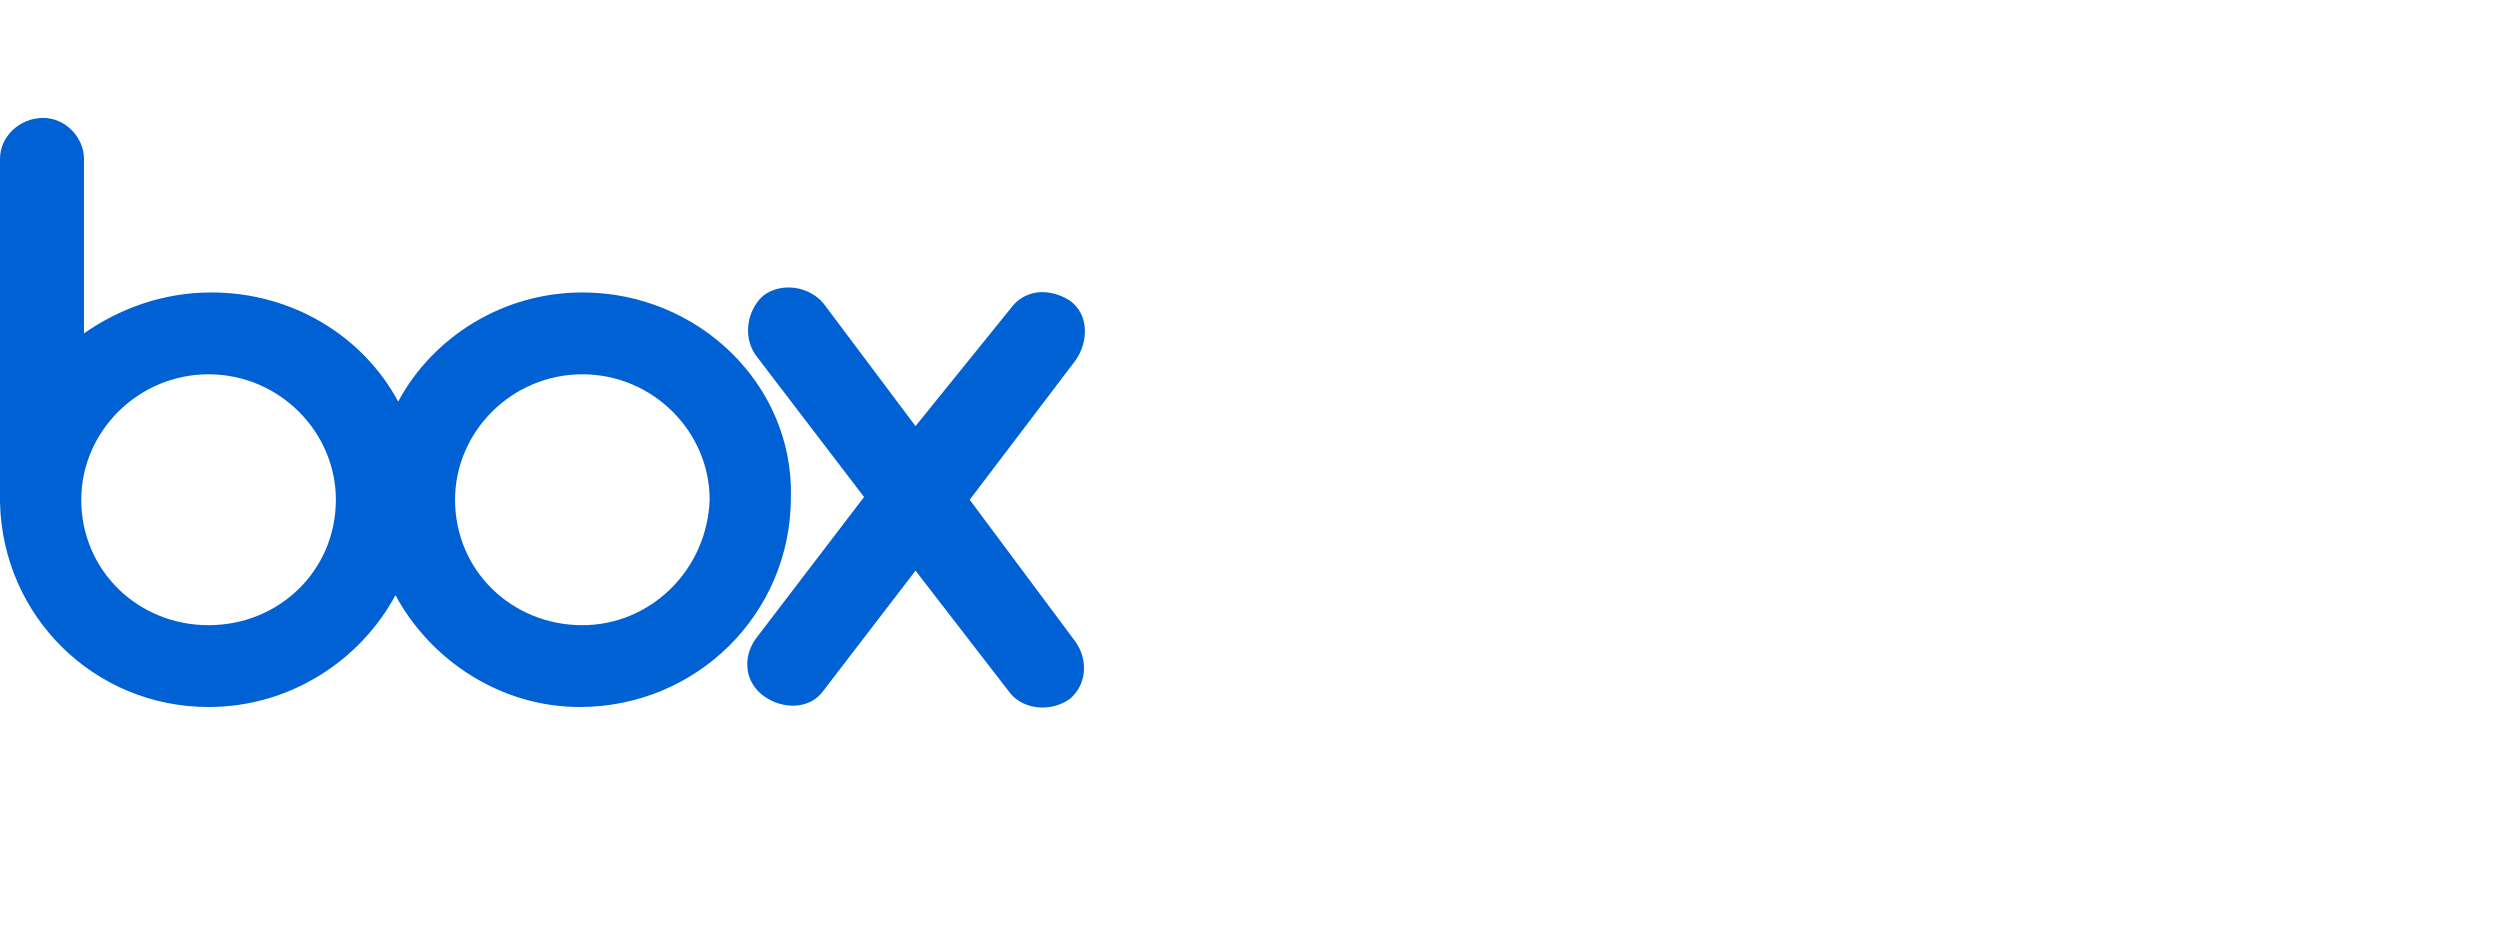
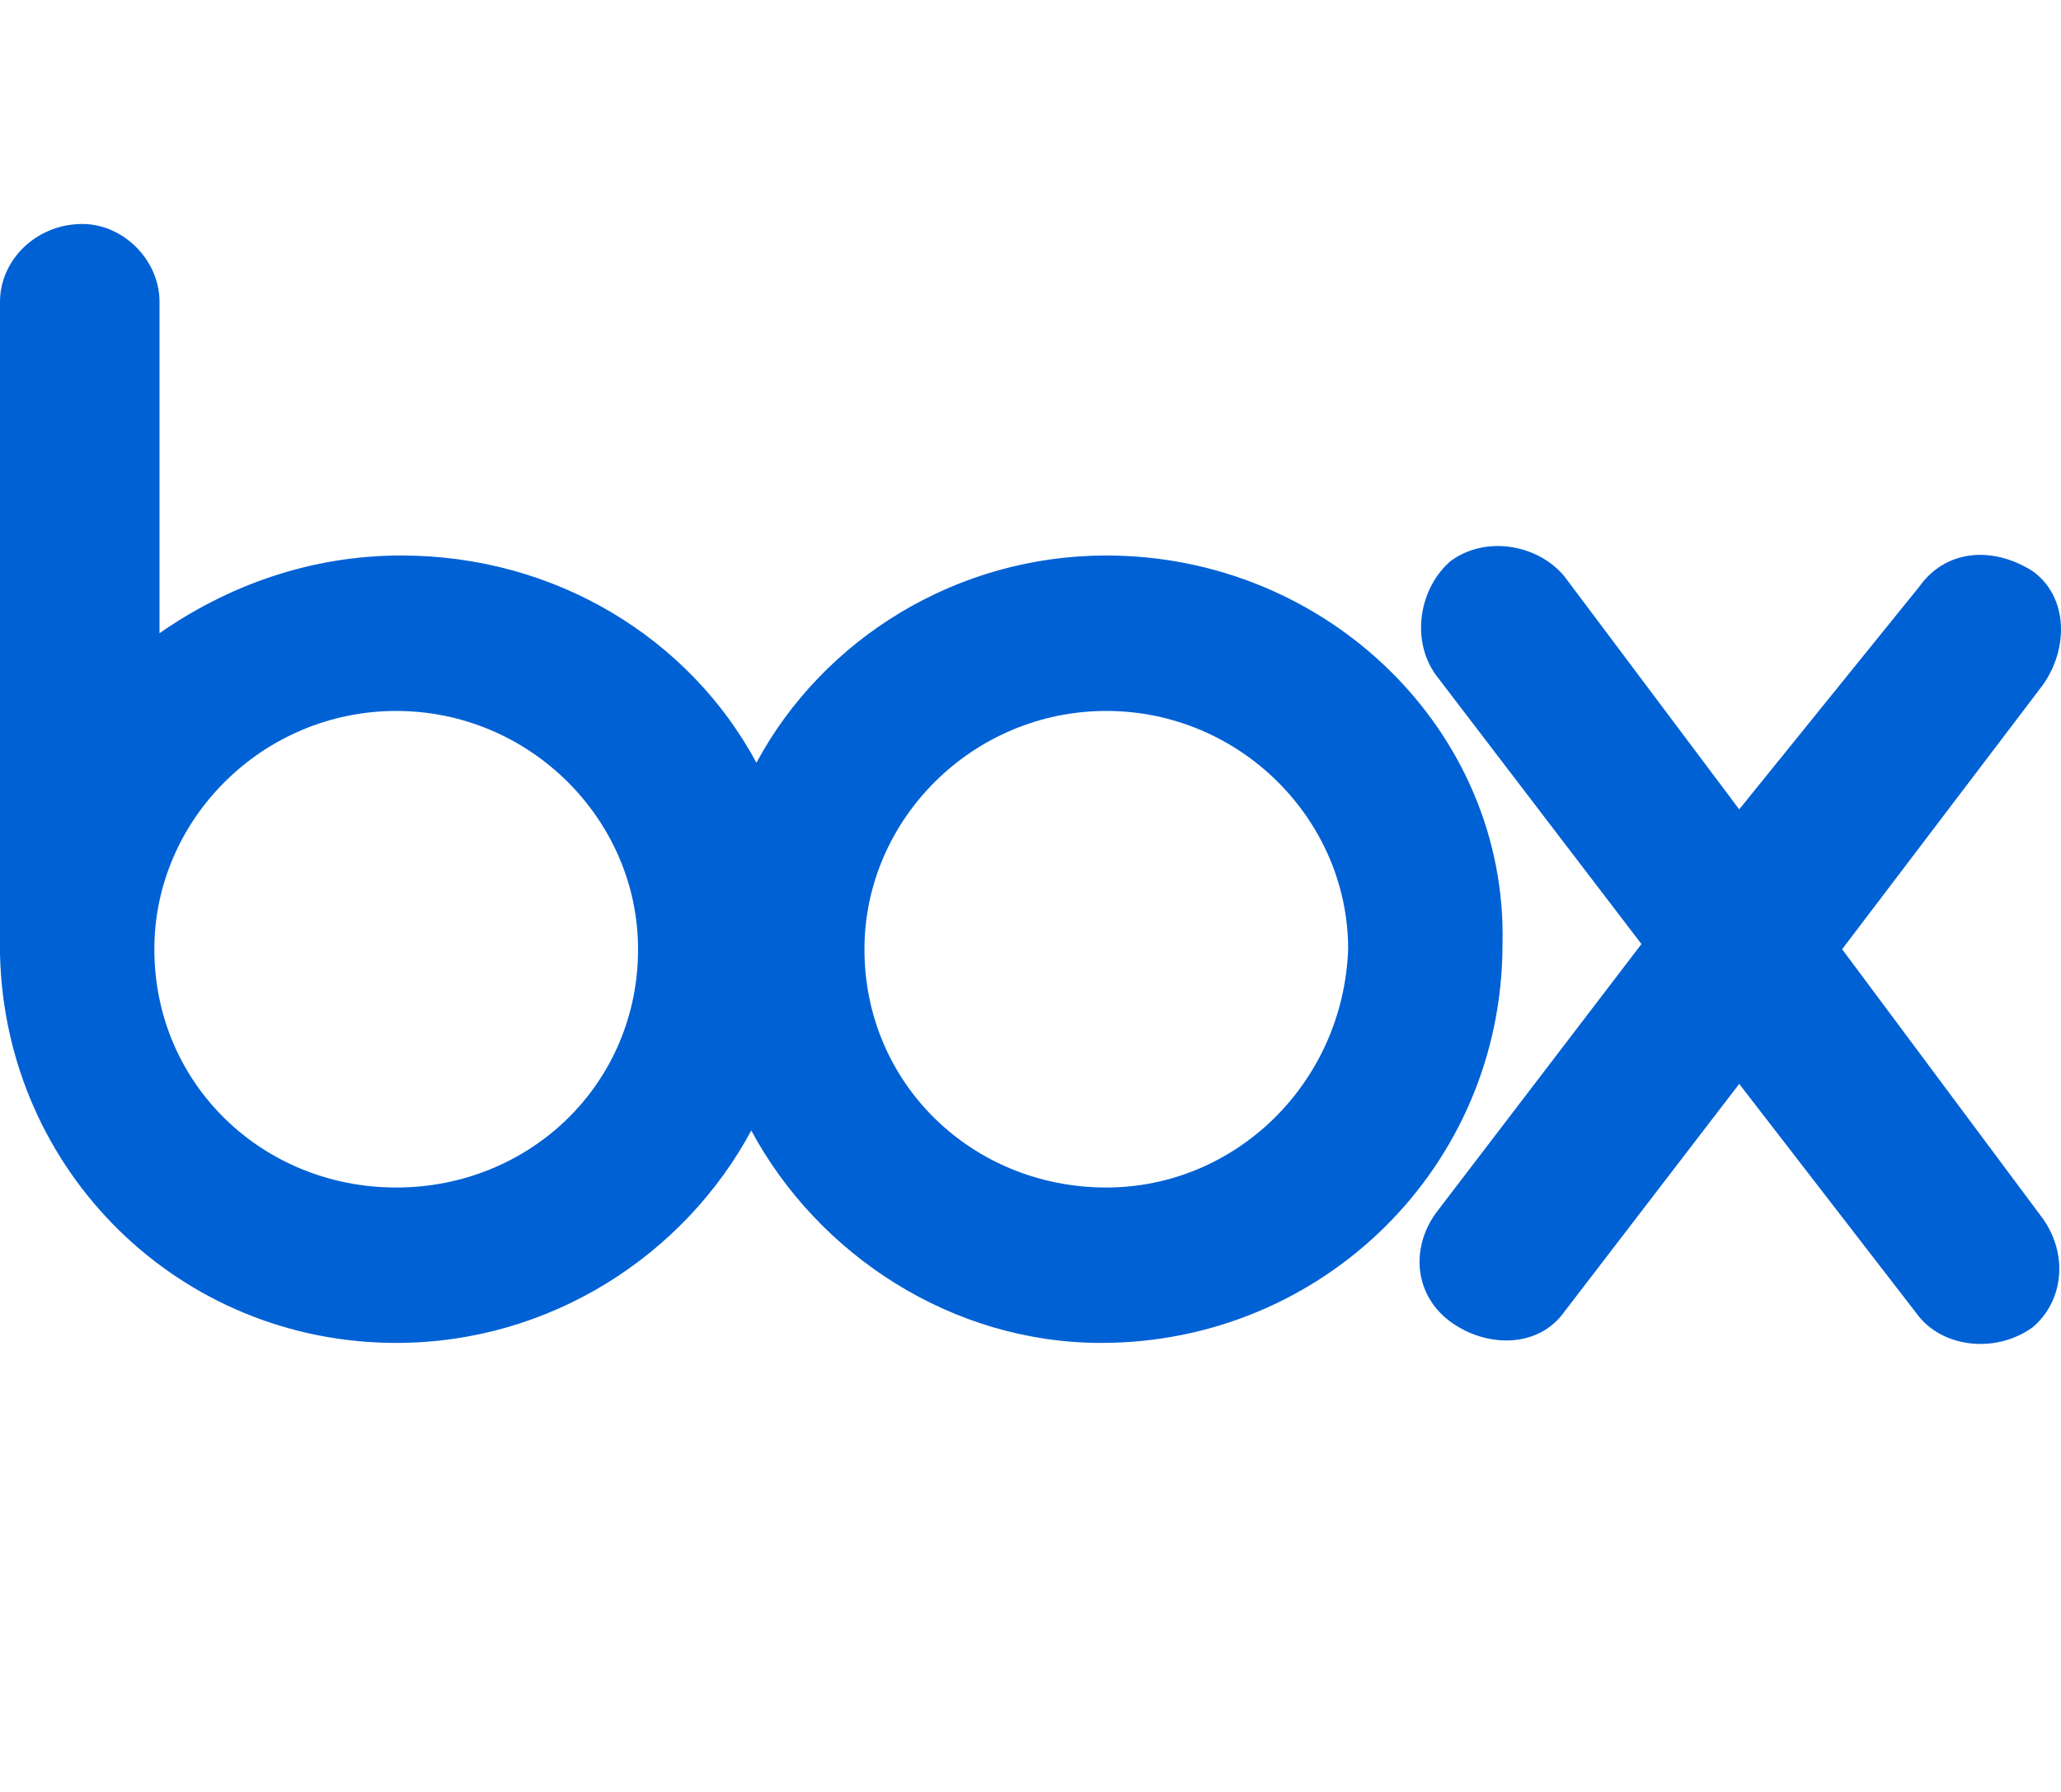
- <svg xmlns="http://www.w3.org/2000/svg" width="106" height="40" viewBox="0 0 106 40" fill="none">
-   <path d="M45.594 27.201C46.169 28.011 46.054 29.052 45.365 29.63C44.561 30.208 43.412 30.092 42.838 29.399L38.818 24.195L34.914 29.283C34.339 30.092 33.191 30.092 32.387 29.514C31.583 28.936 31.468 27.895 32.042 27.086L36.636 21.073L32.042 15.06C31.468 14.251 31.698 13.094 32.387 12.516C33.191 11.938 34.339 12.169 34.914 12.863L38.818 18.067L42.838 13.094C43.412 12.285 44.446 12.169 45.365 12.747C46.169 13.326 46.169 14.482 45.594 15.291L41.115 21.189L45.594 27.201ZM24.692 26.508C21.706 26.508 19.294 24.195 19.294 21.189C19.294 18.298 21.706 15.87 24.692 15.87C27.678 15.87 30.09 18.298 30.09 21.189C29.975 24.195 27.563 26.508 24.692 26.508ZM8.843 26.508C5.857 26.508 3.445 24.195 3.445 21.189C3.445 18.298 5.857 15.87 8.843 15.87C11.829 15.87 14.241 18.298 14.241 21.189C14.241 24.195 11.829 26.508 8.843 26.508ZM24.692 12.4C21.362 12.4 18.376 14.251 16.883 17.026C15.39 14.251 12.403 12.4 8.958 12.4C6.891 12.4 5.053 13.094 3.56 14.135V6.734C3.56 5.809 2.756 5 1.838 5C0.804 5 0 5.809 0 6.734V21.304C0.115 26.161 4.02 29.977 8.843 29.977C12.289 29.977 15.275 28.011 16.768 25.236C18.261 28.011 21.247 29.977 24.577 29.977C29.516 29.977 33.535 26.045 33.535 21.073C33.65 16.332 29.631 12.4 24.692 12.4Z" fill="#0061D5" />
+ <svg xmlns="http://www.w3.org/2000/svg" width="46" height="40" viewBox="0 0 46 40" fill="none">
+   <g id="Service=Box, Theme=Light">
+     <path id="Vector" d="M45.594 27.201C46.169 28.011 46.054 29.052 45.365 29.63C44.561 30.208 43.412 30.092 42.838 29.399L38.818 24.195L34.914 29.283C34.339 30.092 33.191 30.092 32.387 29.514C31.583 28.936 31.468 27.895 32.042 27.086L36.636 21.073L32.042 15.06C31.468 14.251 31.698 13.094 32.387 12.516C33.191 11.938 34.339 12.169 34.914 12.863L38.818 18.067L42.838 13.094C43.412 12.285 44.446 12.169 45.365 12.747C46.169 13.326 46.169 14.482 45.594 15.291L41.115 21.189L45.594 27.201ZM24.692 26.508C21.706 26.508 19.294 24.195 19.294 21.189C19.294 18.298 21.706 15.87 24.692 15.87C27.678 15.87 30.09 18.298 30.09 21.189C29.975 24.195 27.563 26.508 24.692 26.508ZM8.843 26.508C5.857 26.508 3.445 24.195 3.445 21.189C3.445 18.298 5.857 15.87 8.843 15.87C11.829 15.87 14.241 18.298 14.241 21.189C14.241 24.195 11.829 26.508 8.843 26.508ZM24.692 12.4C21.362 12.4 18.376 14.251 16.883 17.026C15.39 14.251 12.403 12.4 8.958 12.4C6.891 12.4 5.053 13.094 3.56 14.135V6.734C3.56 5.809 2.756 5 1.838 5C0.804 5 0 5.809 0 6.734V21.304C0.115 26.161 4.02 29.977 8.843 29.977C12.289 29.977 15.275 28.011 16.768 25.236C18.261 28.011 21.247 29.977 24.577 29.977C29.516 29.977 33.535 26.045 33.535 21.073C33.65 16.332 29.631 12.4 24.692 12.4Z" fill="#0061D5" />
+   </g>
</svg>
